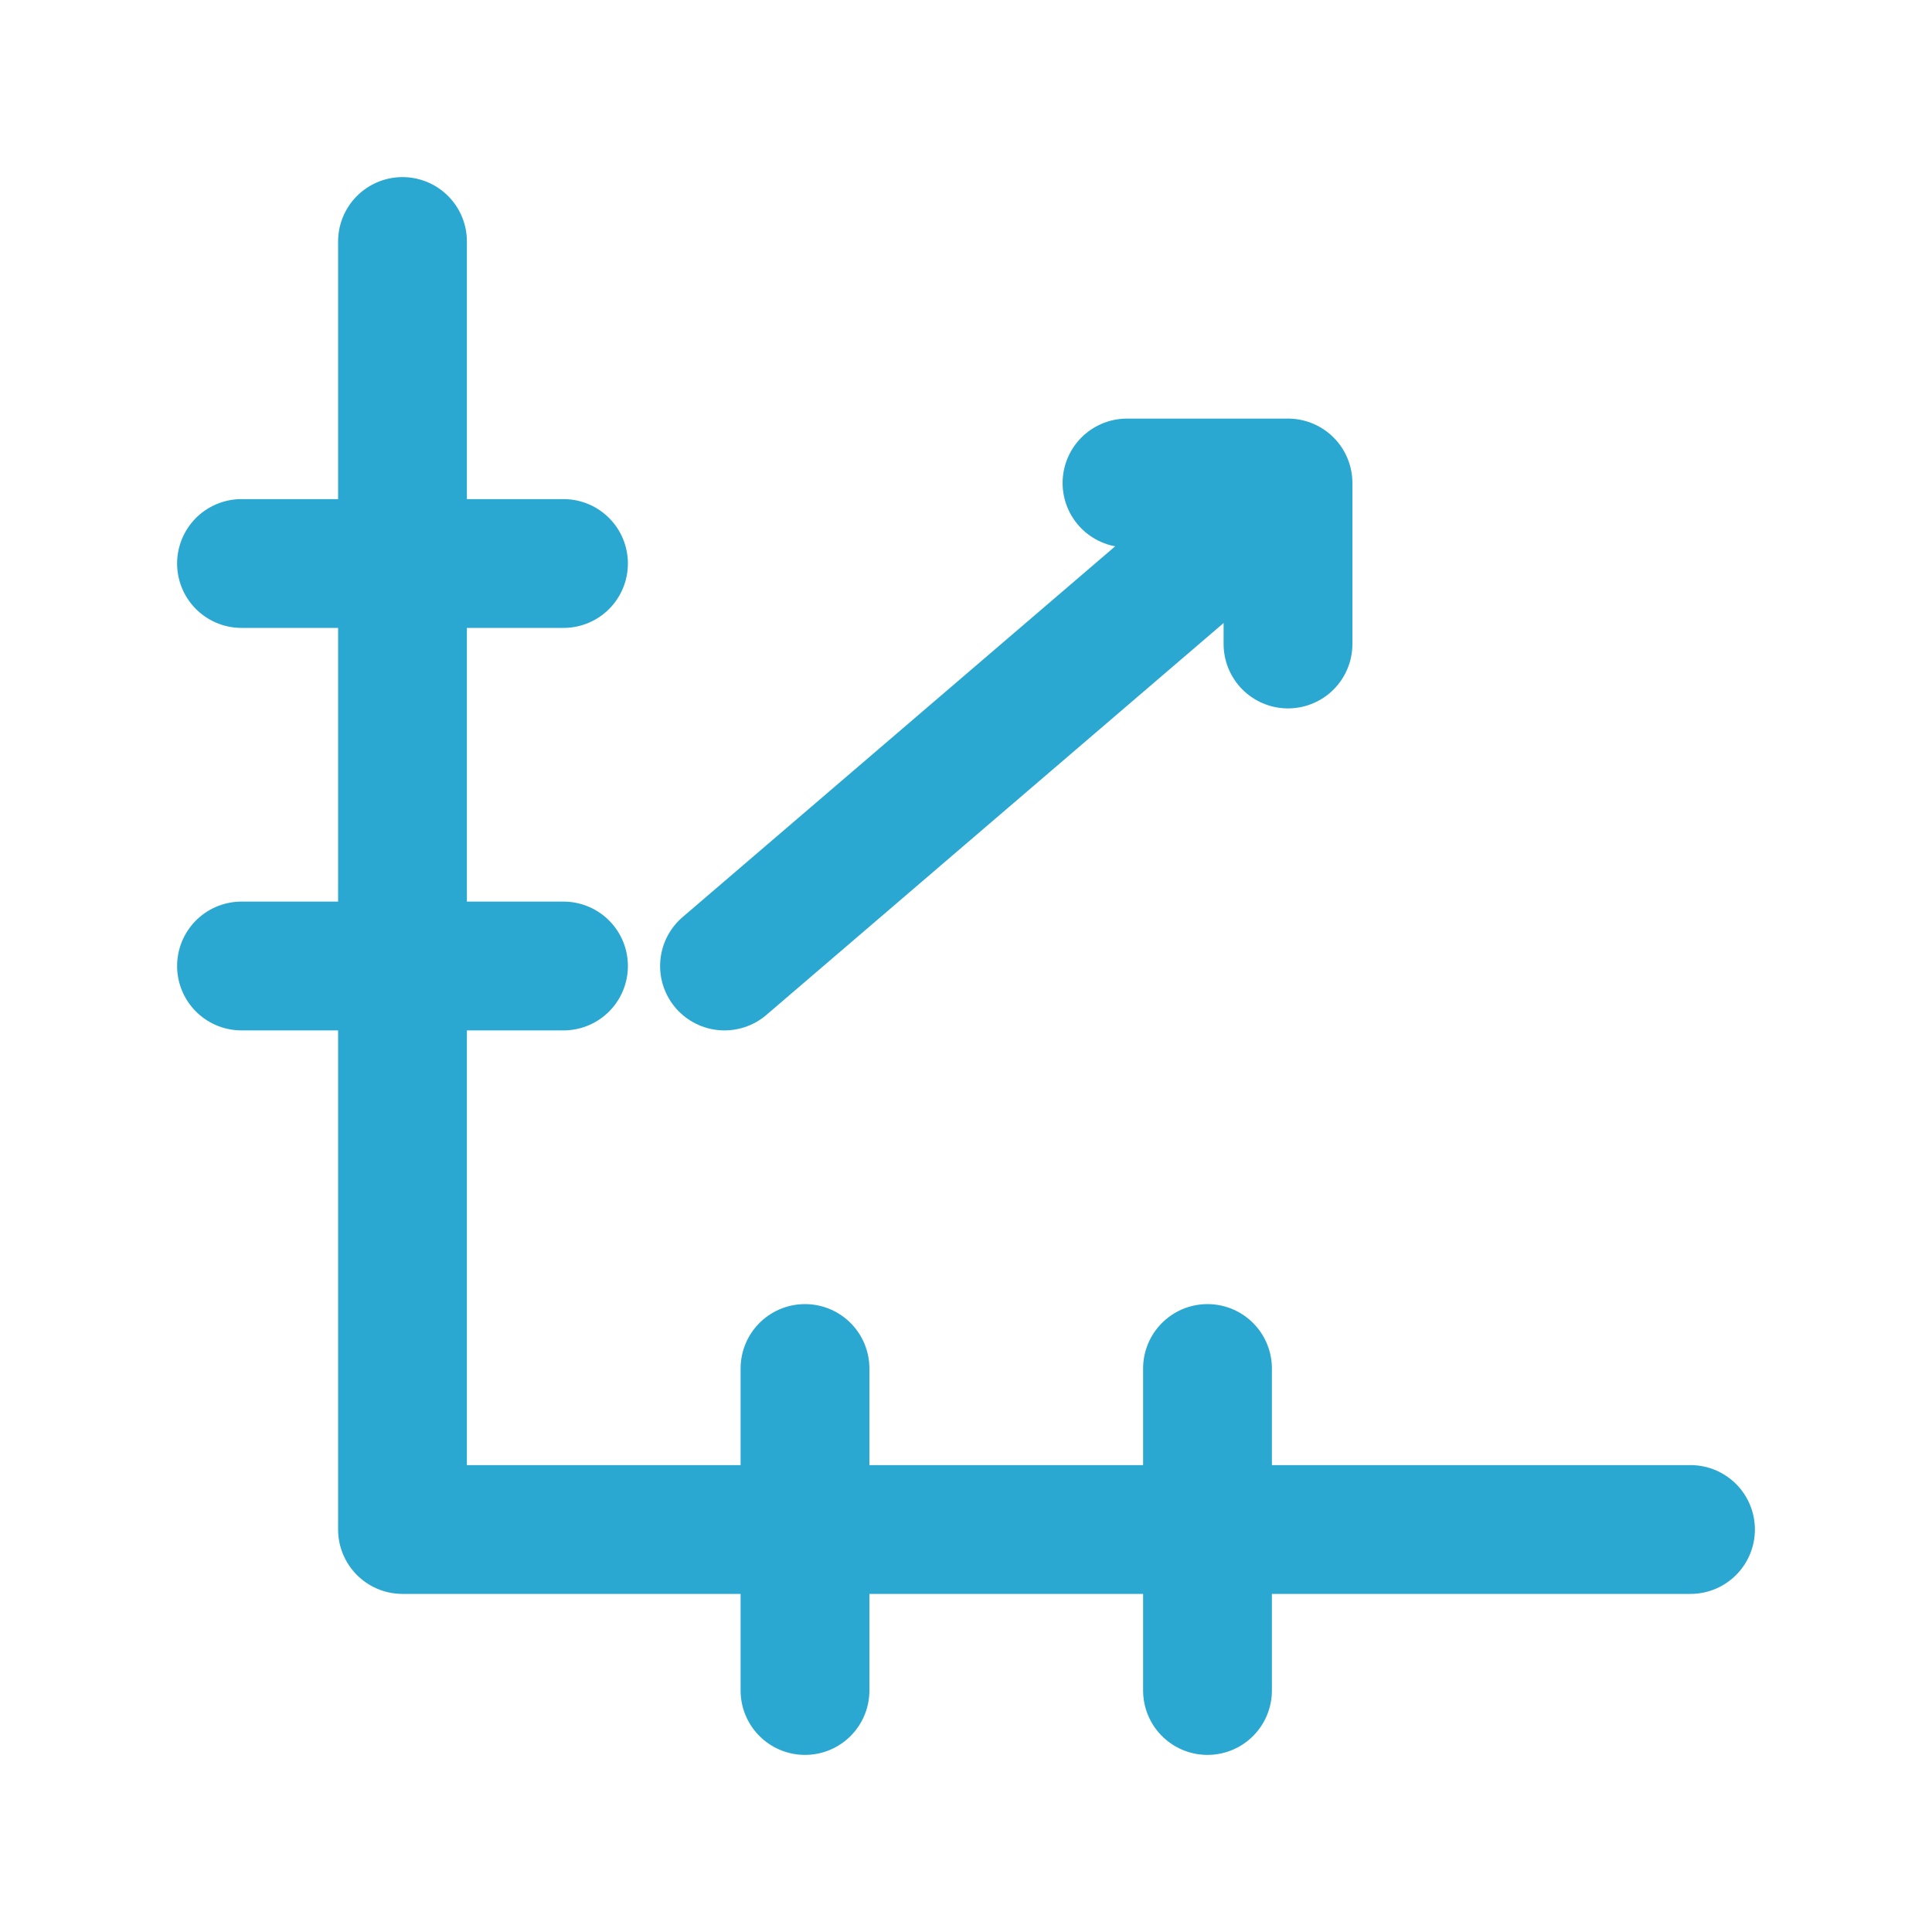
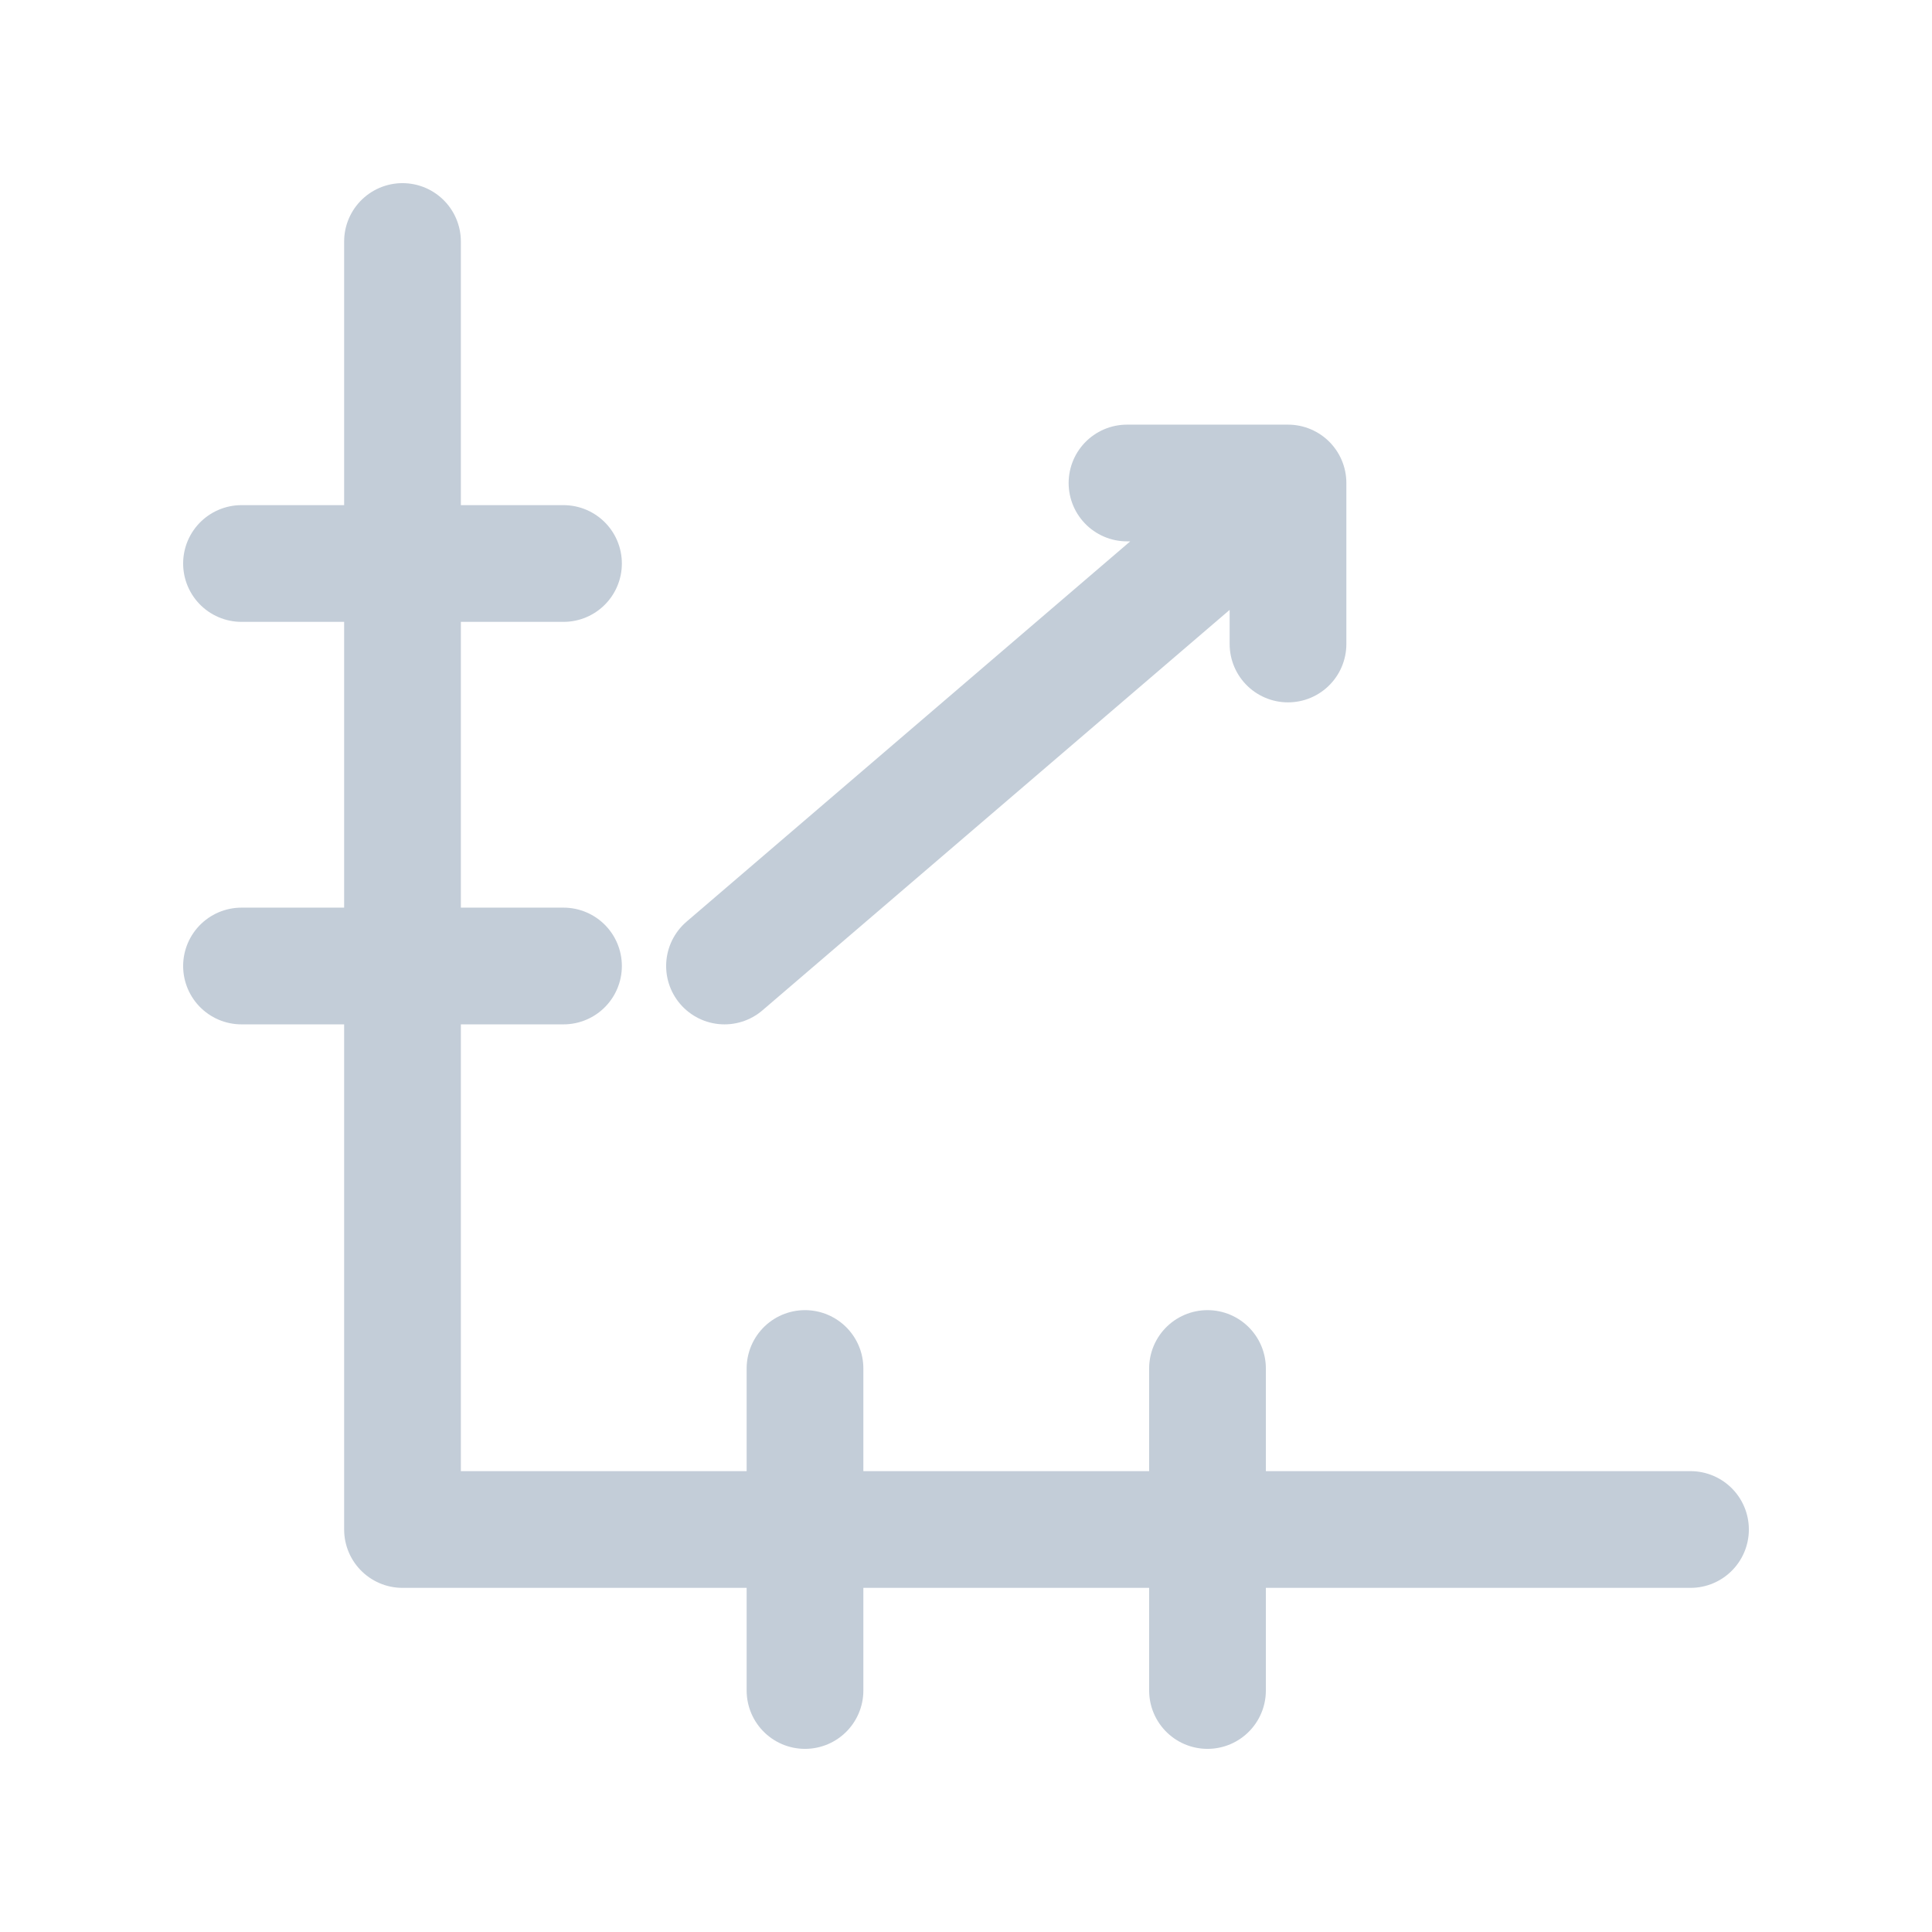
- <svg xmlns="http://www.w3.org/2000/svg" viewBox="0 0 24 24" fill="none" stroke="#2aa8d2" stroke-width="1.6" stroke-linecap="round" stroke-linejoin="round">
+ <svg xmlns="http://www.w3.org/2000/svg" viewBox="0 0 24 24" fill="none" stroke="#c3cdd8" stroke-width="1.45" stroke-linecap="round" stroke-linejoin="round">
  <path d="M5 3v16h16M3 7h4M3 12h4M10 17v4M15 17v4" />
  <path d="M9 12l7-6M14 6h2v2" />
</svg>
